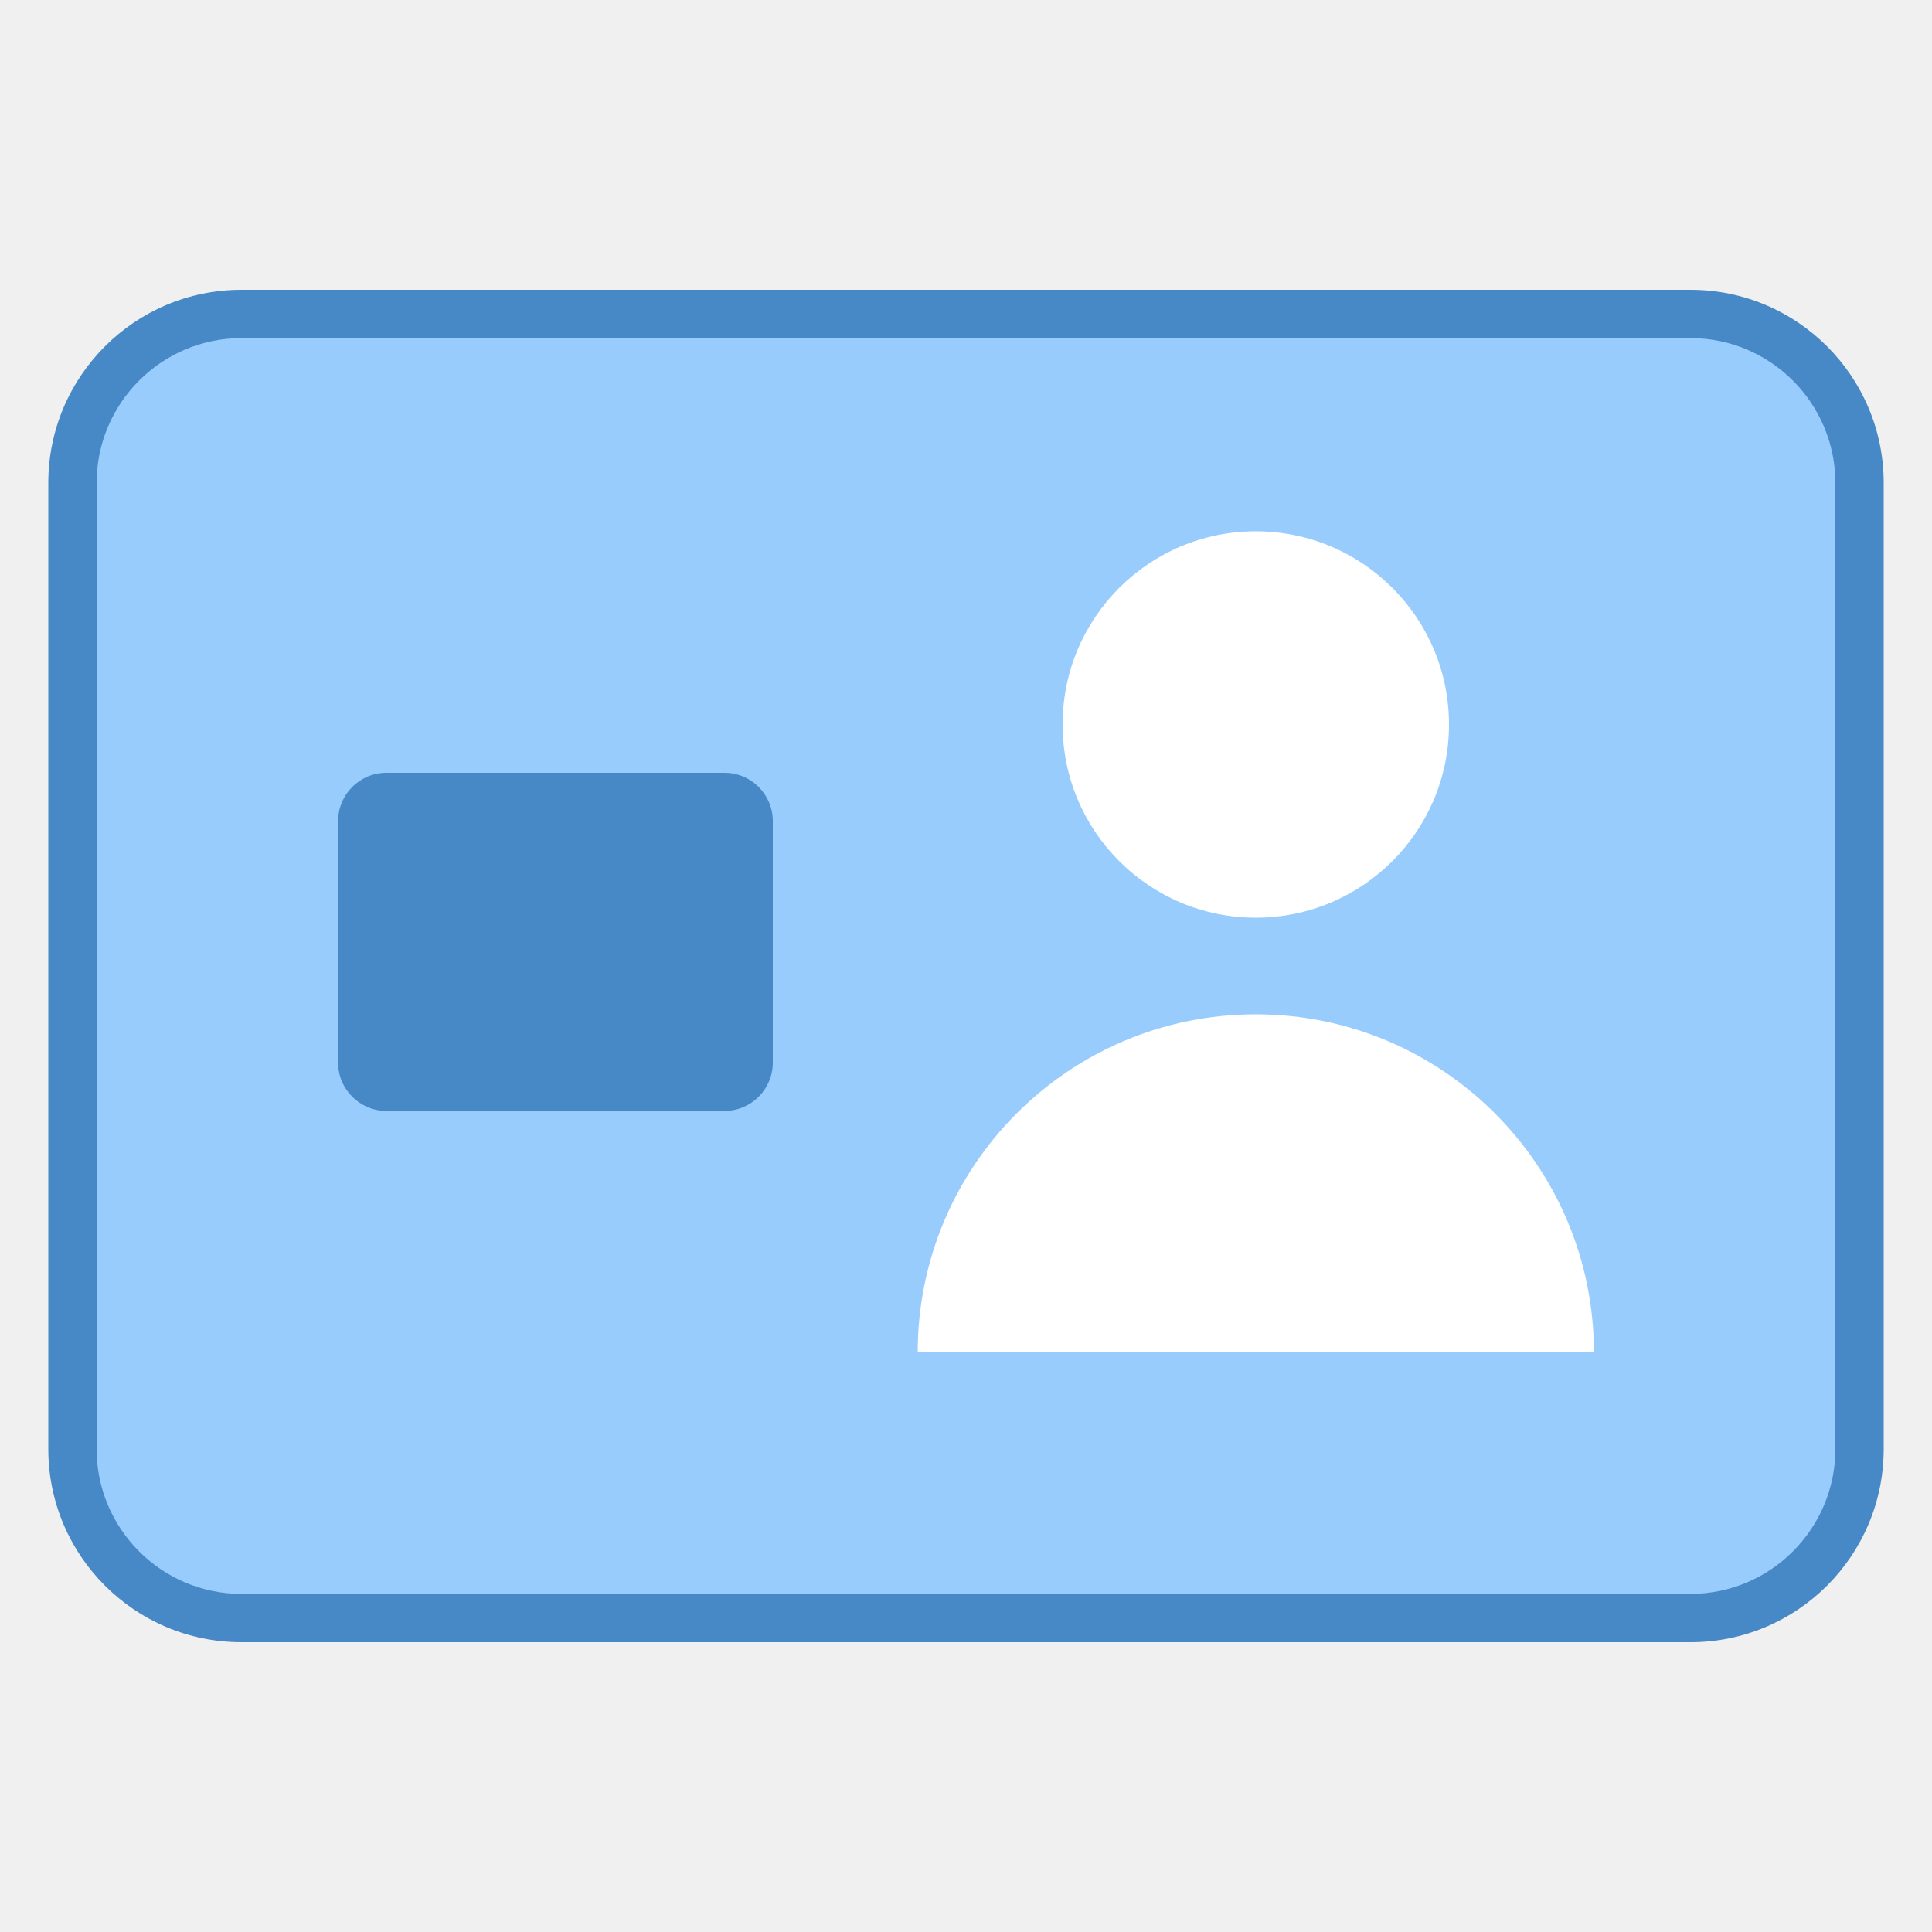
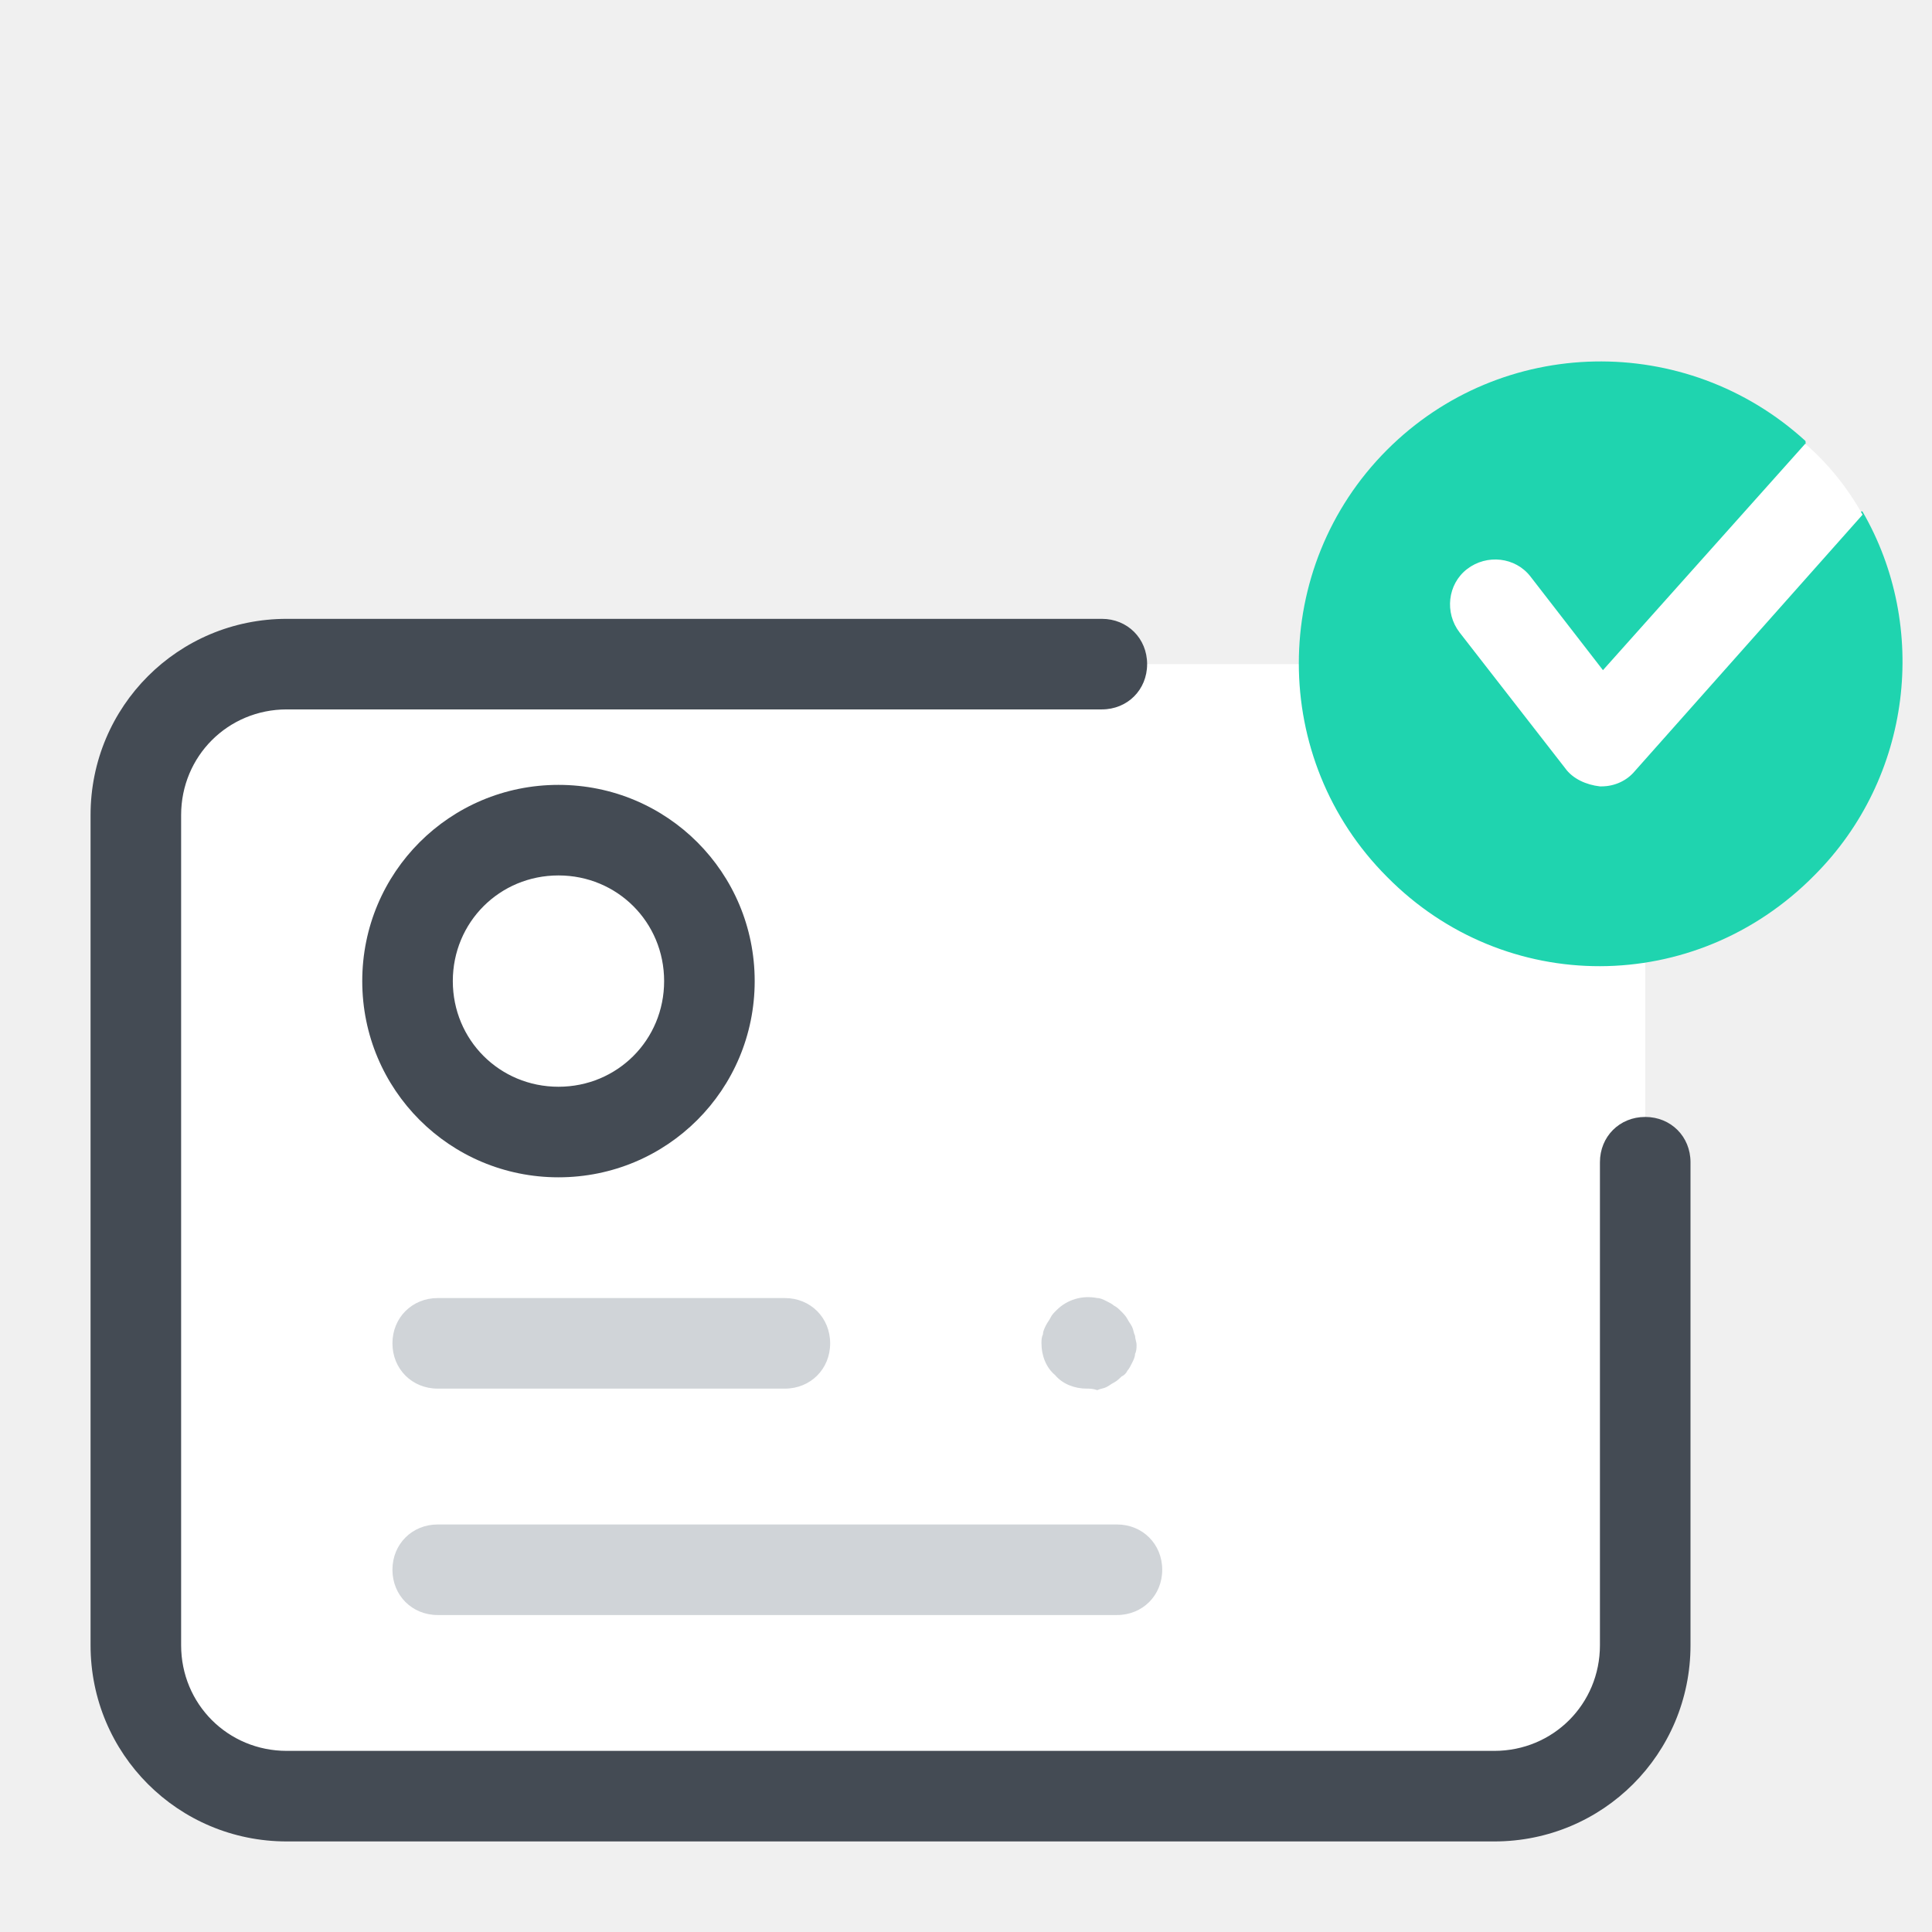
- <svg xmlns="http://www.w3.org/2000/svg" x="0px" y="0px" width="40" height="40" viewBox="0 0 40 40" style=" fill:#000000;">
-   <path fill="#98ccfd" d="M5,33.5c-1.93,0-3.5-1.57-3.5-3.5V10c0-1.93,1.57-3.5,3.5-3.5h30c1.93,0,3.5,1.57,3.5,3.5v20 c0,1.93-1.57,3.5-3.5,3.5H5z" />
-   <path fill="#4788c7" d="M35,7c1.654,0,3,1.346,3,3v20c0,1.654-1.346,3-3,3H5c-1.654,0-3-1.346-3-3V10c0-1.654,1.346-3,3-3 H35 M35,6H5c-2.209,0-4,1.791-4,4v20c0,2.209,1.791,4,4,4h30c2.209,0,4-1.791,4-4V10C39,7.791,37.209,6,35,6L35,6z" />
-   <path fill="#fff" d="M26 11A4 4 0 1 0 26 19 4 4 0 1 0 26 11zM33 28c0-3.866-3.134-7-7-7-3.866 0-7 3.134-7 7H33z" />
-   <g>
-     <path fill="#4788c7" d="M8,23h7c0.552,0,1-0.448,1-1v-5c0-0.552-0.448-1-1-1H8c-0.552,0-1,0.448-1,1v5 C7,22.552,7.448,23,8,23z" />
-   </g>
+ <svg xmlns="http://www.w3.org/2000/svg" x="0px" y="0px" width="64" height="64" viewBox="0 0 128 128" style=" fill:#000000;">
+   <path fill="#fff" d="M109,109c0,5.5-4.5,10-10,10H19c-5.5,0-10-4.5-10-10V54c0-5.5,4.5-10,10-10h80c5.5,0,10,4.5,10,10V109z" />
+   <path fill="#1fd4af" d="M91.9,58.1c-7.8-7.8-7.8-20.5,0-28.3c7.6-7.6,19.8-7.8,27.7-0.6c0.2,0.2-0.7,2.5-0.5,2.7c0.8,0.8,2.6,1.7,3.2,2c0.3,0.1-0.5,1-0.2,1c0.1,0,1.2-1.2,1.3-1c4.4,7.6,3.3,17.6-3.2,24.1C112.3,66,99.7,66,91.9,58.1z" />
+   <path fill="#fff" d="M101.4,38.2c-1-1.3-2.9-1.5-4.2-0.5c-1.3,1-1.5,2.9-0.5,4.2l7,9c0.5,0.7,1.4,1.1,2.3,1.2c0,0,0.1,0,0.1,0c0.9,0,1.7-0.4,2.2-1l15.1-17c-1-1.8-2.3-3.4-3.8-4.7l-13.4,15L101.4,38.2z" />
+   <path fill="#444b54" d="M99,122H19c-7.2,0-13-5.8-13-13V54c0-7.2,5.8-13,13-13h54c1.7,0,3,1.3,3,3s-1.3,3-3,3H19c-3.9,0-7,3.1-7,7v55c0,3.9,3.1,7,7,7h80c3.9,0,7-3.1,7-7V77c0-1.7,1.3-3,3-3s3,1.3,3,3v32C112,116.2,106.2,122,99,122z" />
+   <path fill="#d0d4d8" d="M74 107H29c-1.7 0-3-1.3-3-3s1.3-3 3-3h45c1.7 0 3 1.3 3 3S75.7 107 74 107zM52 92H29c-1.7 0-3-1.3-3-3s1.3-3 3-3h23c1.7 0 3 1.3 3 3S53.7 92 52 92zM72 92c-.8 0-1.6-.3-2.1-.9C69.3 90.6 69 89.8 69 89c0-.2 0-.4.1-.6 0-.2.1-.4.2-.6.1-.2.2-.3.3-.5.1-.2.2-.3.4-.5.7-.7 1.7-1 2.7-.8.2 0 .4.1.6.2.2.1.4.2.5.3.2.1.3.2.5.4.1.1.3.3.4.5.1.2.2.3.3.5.1.2.1.4.2.6 0 .2.1.4.1.6 0 .2 0 .4-.1.6 0 .2-.1.4-.2.6s-.2.4-.3.5c-.1.2-.2.3-.4.4-.1.1-.3.3-.5.4-.2.1-.3.2-.5.3-.2.1-.4.1-.6.2C72.4 92 72.2 92 72 92z" />
+   <path fill="#444b54" d="M37,78c-7.2,0-13-5.8-13-13s5.8-13,13-13s13,5.8,13,13S44.2,78,37,78z M37,58c-3.9,0-7,3.1-7,7s3.1,7,7,7s7-3.1,7-7S40.9,58,37,58z" />
</svg>
